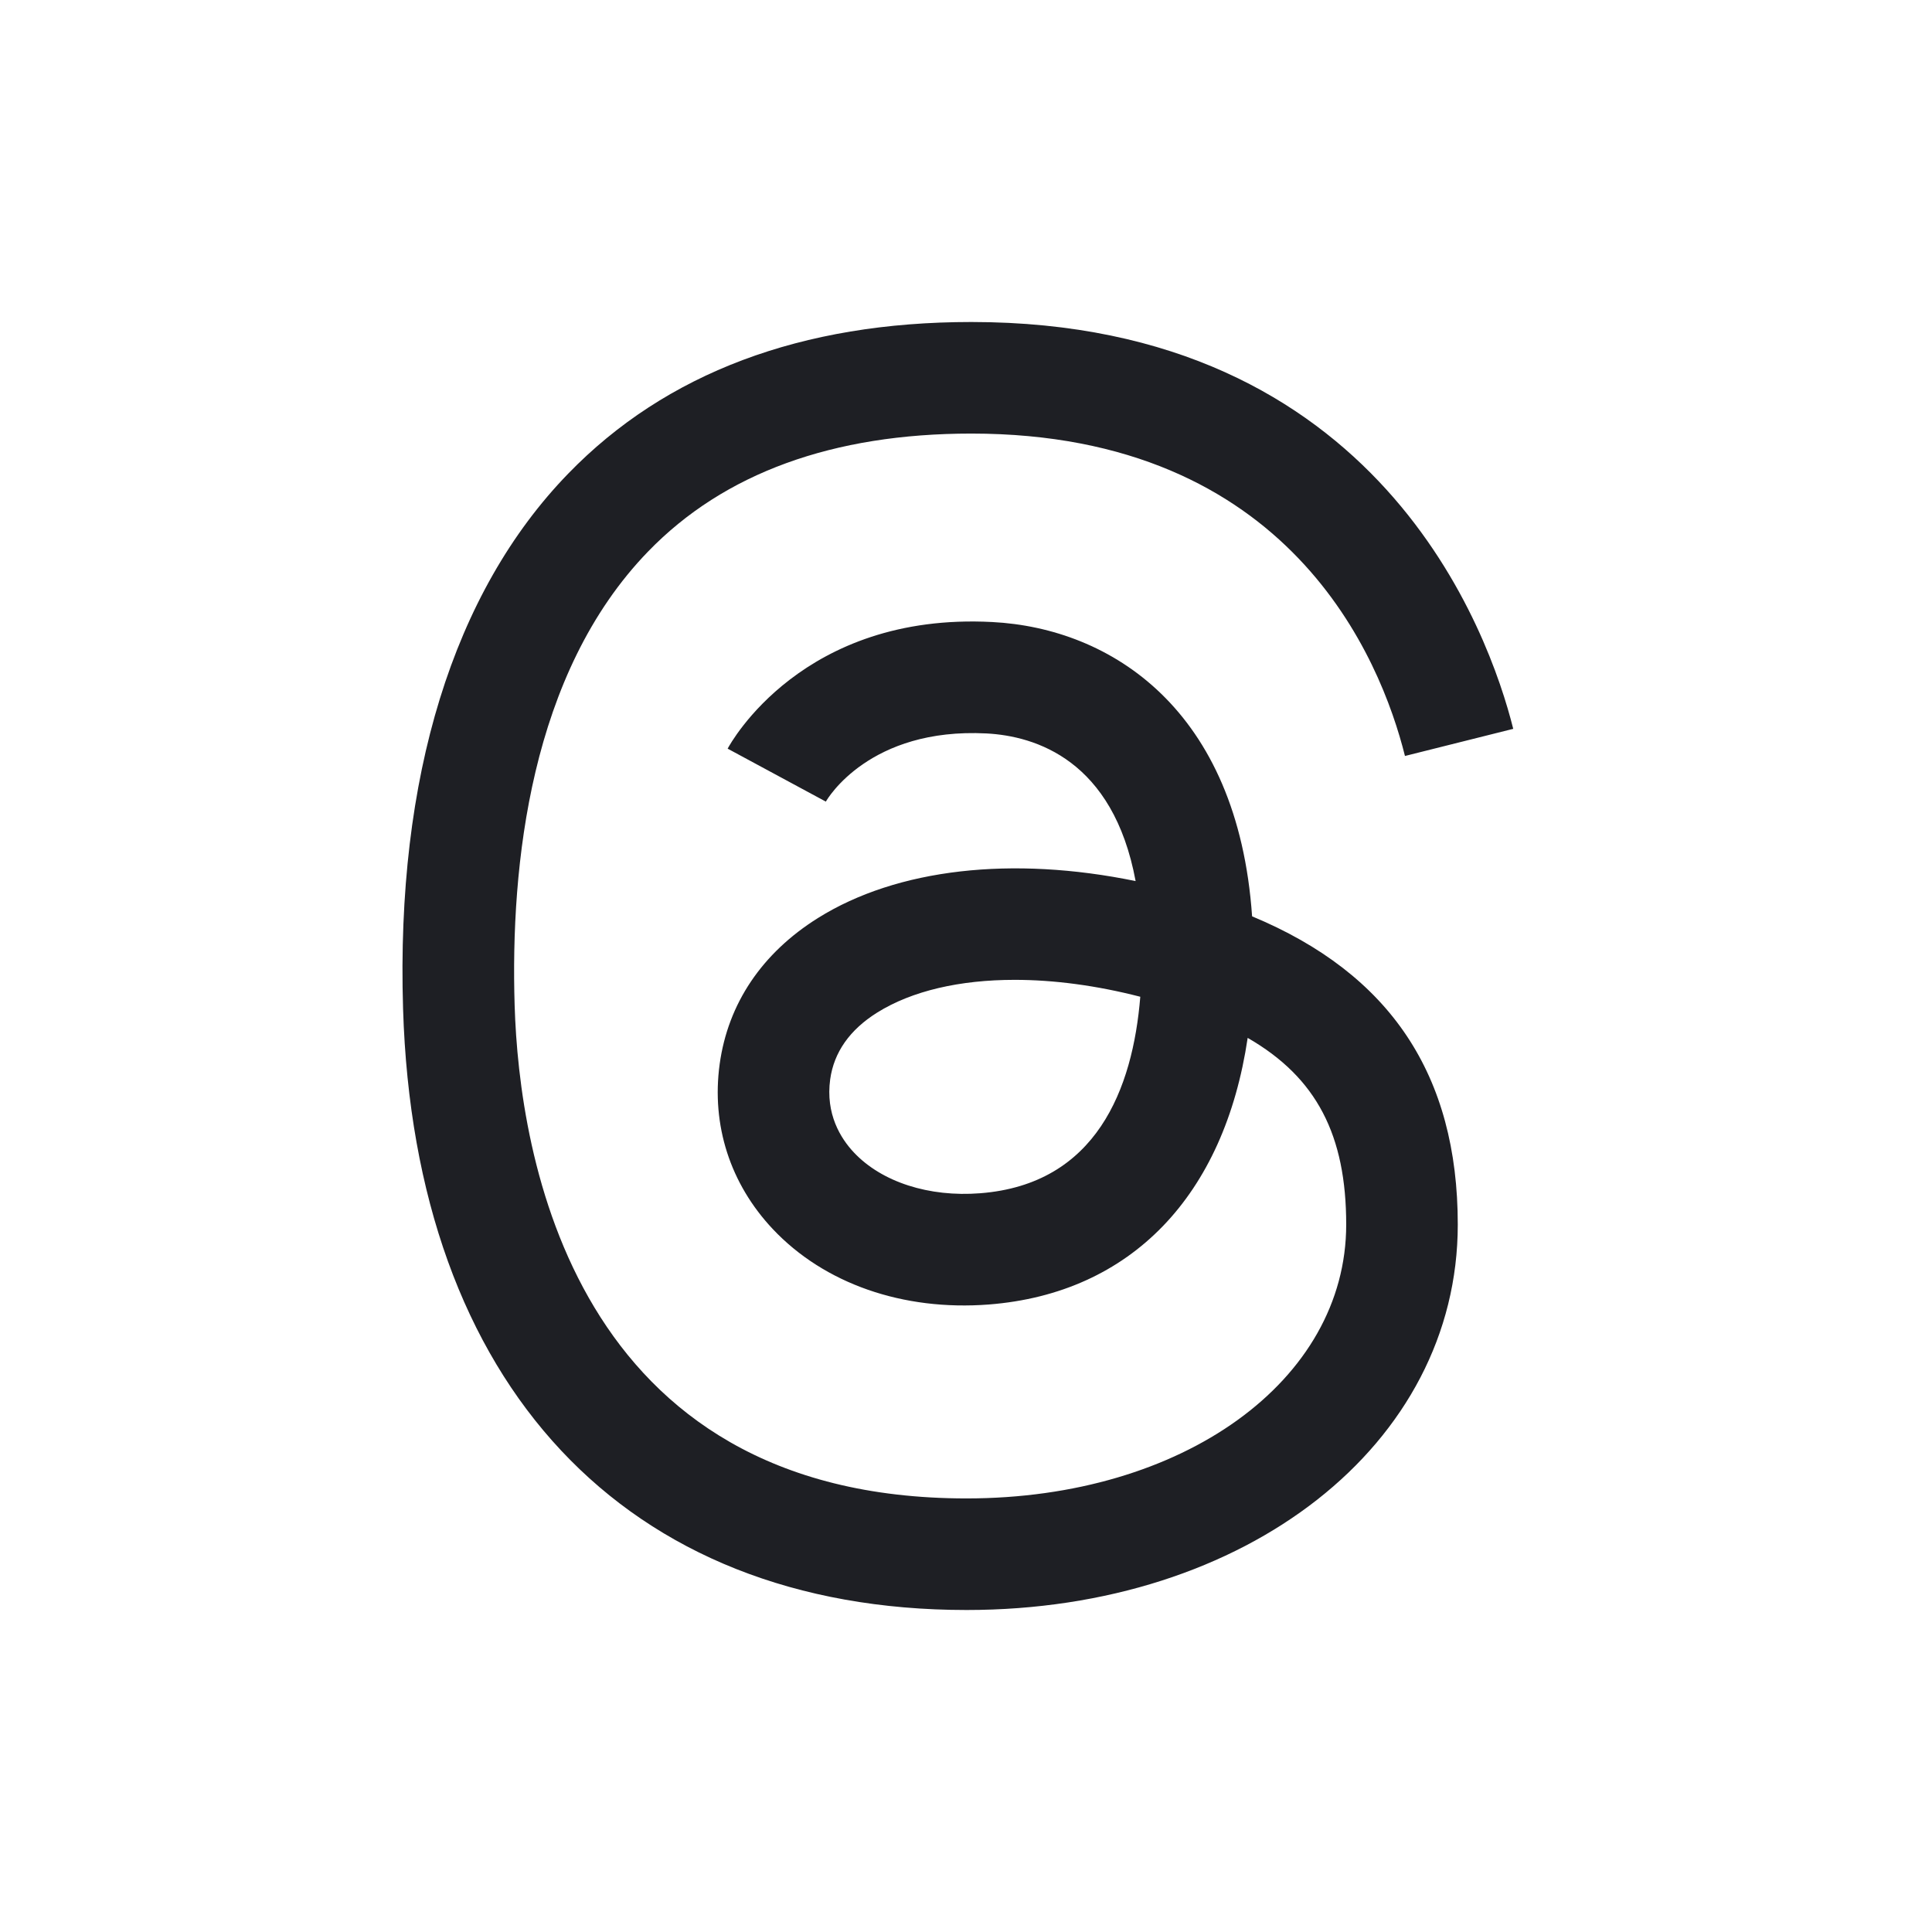
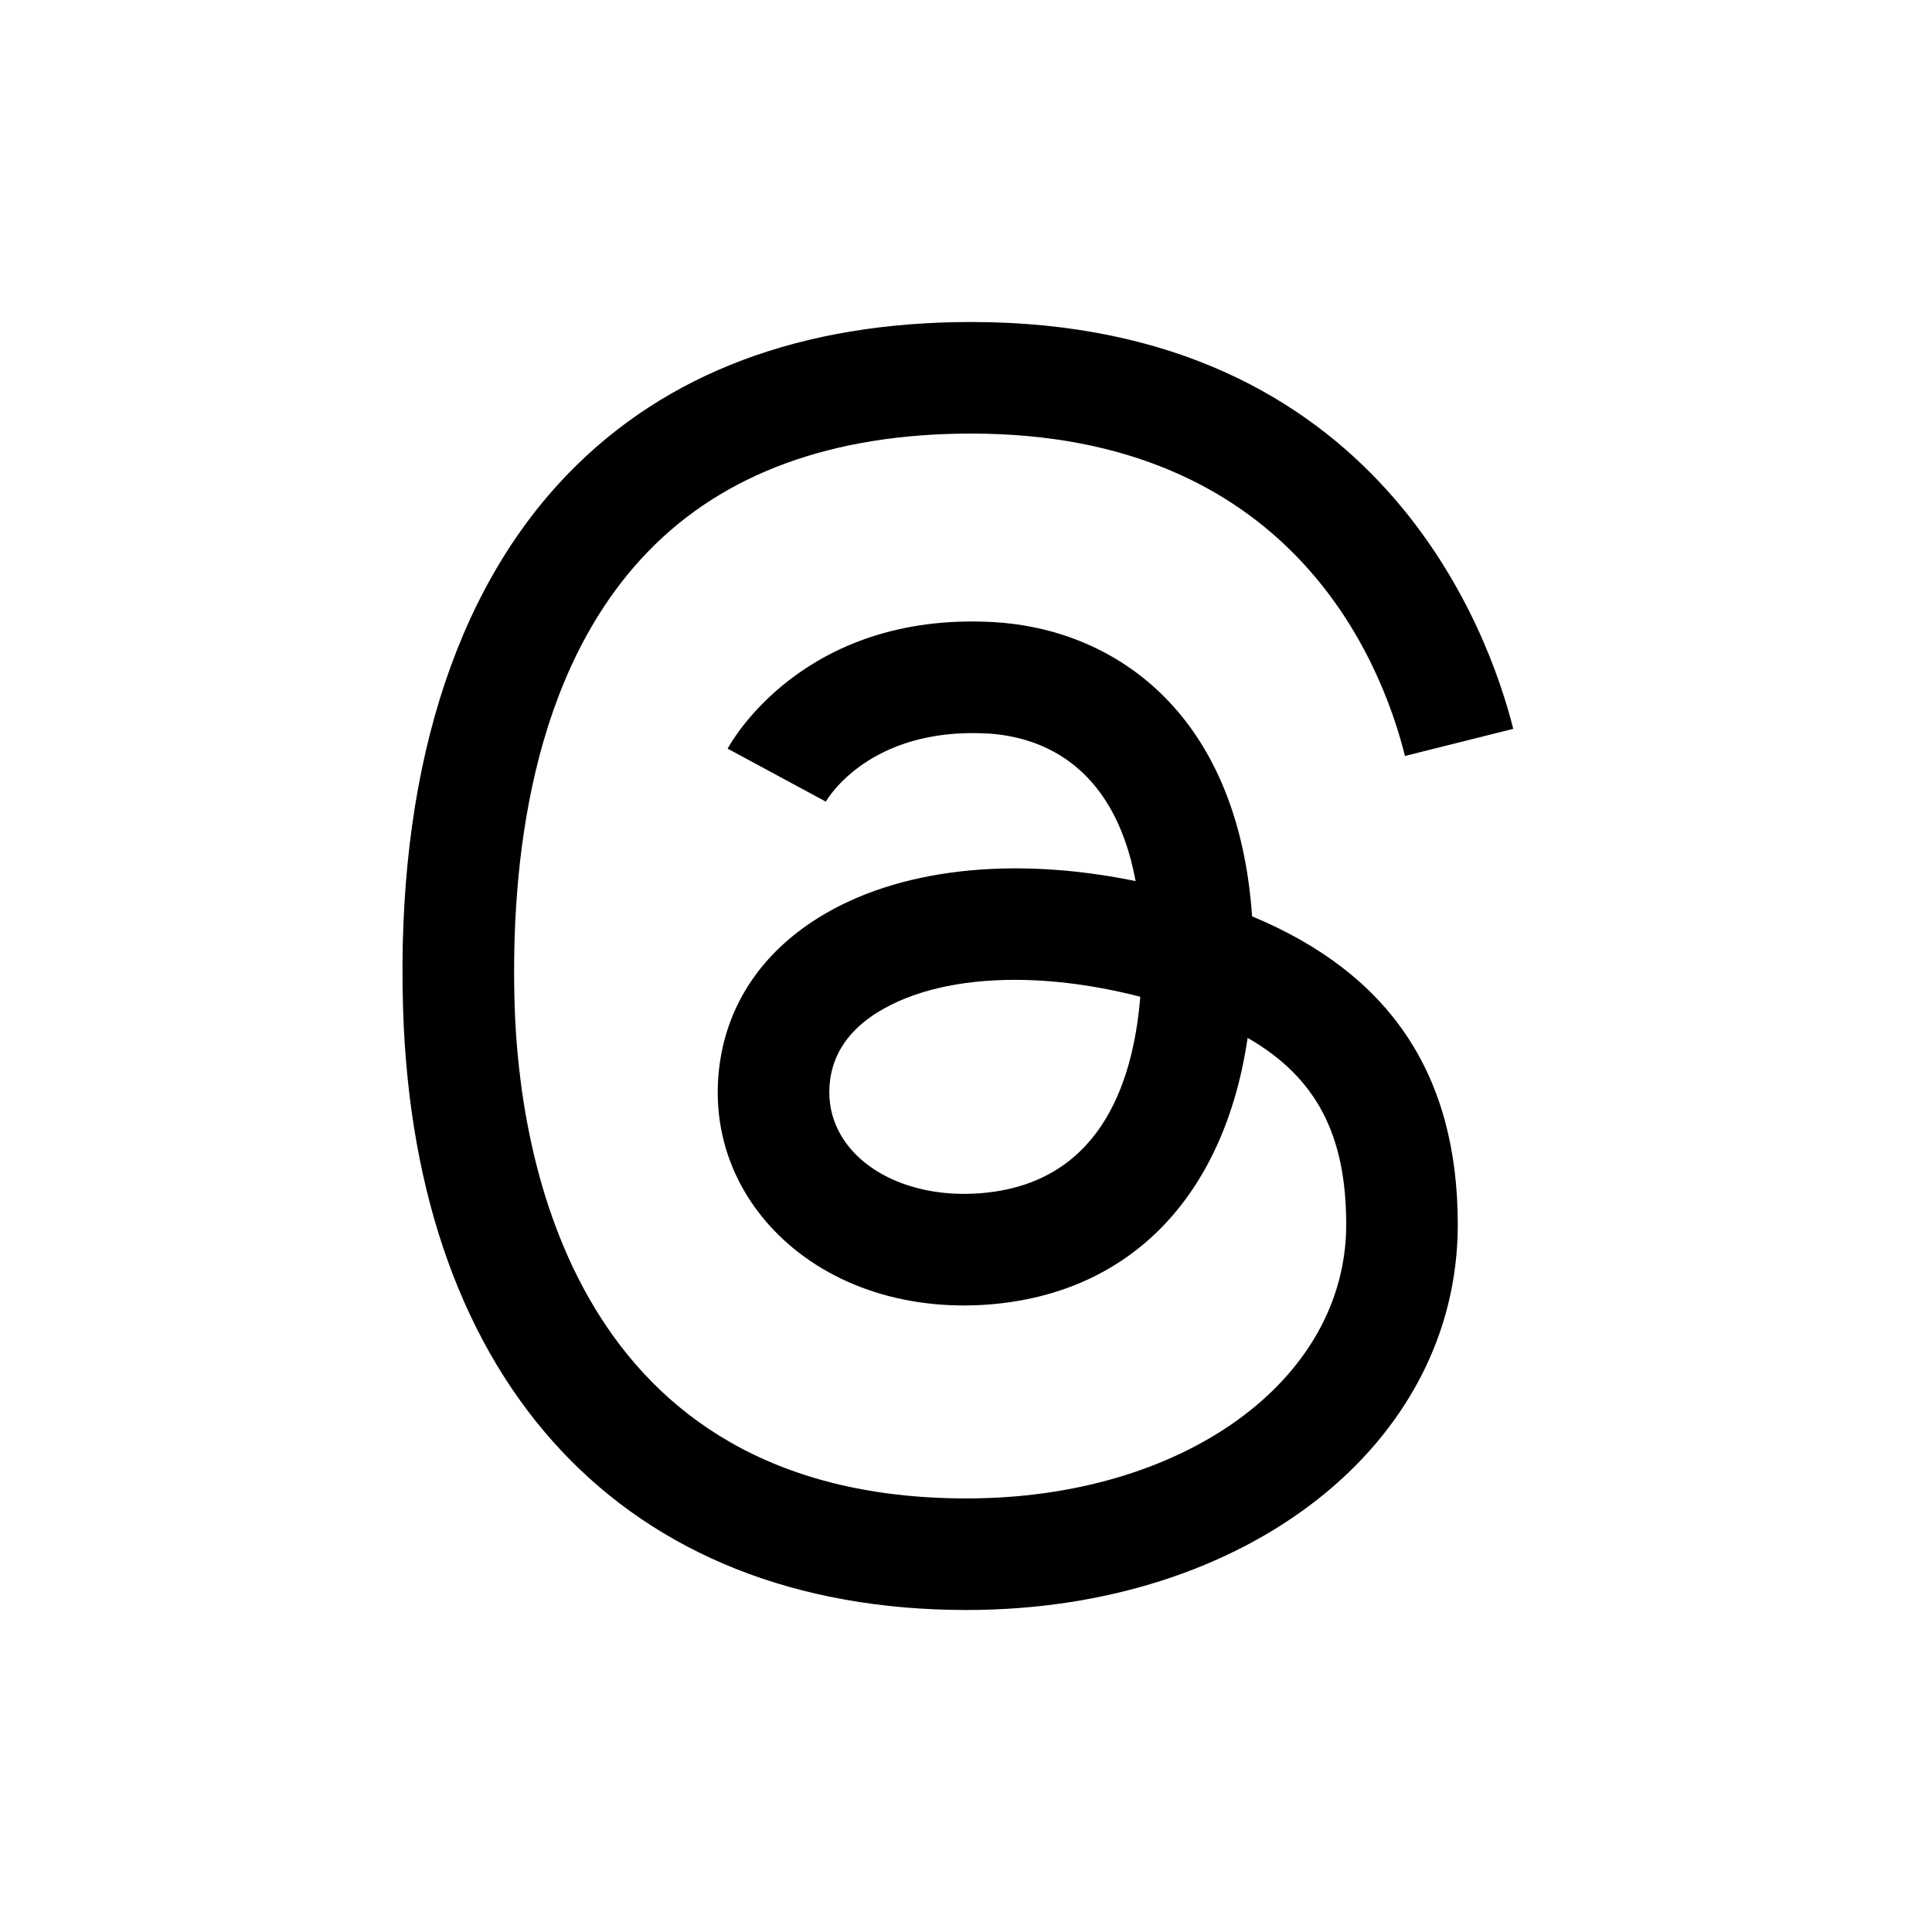
<svg xmlns="http://www.w3.org/2000/svg" width="24" height="24" viewBox="0 0 24 24" fill="none">
-   <path d="M12.066 4C17.139 4 18.501 7.868 18.798 9.054L17.453 9.391C17.152 8.187 16.024 5.386 12.066 5.386C10.345 5.386 8.994 5.878 8.053 6.849C6.585 8.362 6.34 10.751 6.393 12.488C6.449 14.33 7.109 18.614 12.007 18.614C14.695 18.614 16.723 17.152 16.723 15.212C16.723 14.105 16.358 13.387 15.499 12.893C15.209 14.851 14.052 16.067 12.283 16.205C11.216 16.287 10.239 15.946 9.6 15.268C9.07 14.705 8.836 13.977 8.94 13.218C9.044 12.466 9.466 11.839 10.161 11.404C11.146 10.788 12.575 10.63 14.107 10.945C13.828 9.442 12.864 9.143 12.253 9.111C10.803 9.037 10.28 9.92 10.259 9.958L9.039 9.3C9.076 9.231 9.97 7.604 12.325 7.727C13.803 7.803 15.376 8.814 15.554 11.383C17.272 12.098 18.109 13.355 18.109 15.212C18.109 17.942 15.486 20 12.007 20C7.767 20 5.15 17.207 5.007 12.53C4.919 9.656 5.629 7.357 7.058 5.884C8.27 4.634 9.955 4 12.066 4ZM12.605 12.172C11.925 12.172 11.329 12.308 10.896 12.579C10.556 12.792 10.36 13.071 10.313 13.407C10.254 13.837 10.441 14.14 10.608 14.317C10.954 14.684 11.54 14.873 12.176 14.823C13.62 14.711 14.072 13.527 14.165 12.382C13.622 12.242 13.092 12.172 12.605 12.172Z" fill="#1E1F24" />
+   <path d="M12.066 4C17.139 4 18.501 7.868 18.798 9.054L17.453 9.391C17.152 8.187 16.024 5.386 12.066 5.386C10.345 5.386 8.994 5.878 8.053 6.849C6.585 8.362 6.34 10.751 6.393 12.488C6.449 14.33 7.109 18.614 12.007 18.614C14.695 18.614 16.723 17.152 16.723 15.212C16.723 14.105 16.358 13.387 15.499 12.893C15.209 14.851 14.052 16.067 12.283 16.205C11.216 16.287 10.239 15.946 9.6 15.268C9.07 14.705 8.836 13.977 8.94 13.218C9.044 12.466 9.466 11.839 10.161 11.404C11.146 10.788 12.575 10.63 14.107 10.945C13.828 9.442 12.864 9.143 12.253 9.111C10.803 9.037 10.28 9.92 10.259 9.958L9.039 9.3C9.076 9.231 9.97 7.604 12.325 7.727C13.803 7.803 15.376 8.814 15.554 11.383C17.272 12.098 18.109 13.355 18.109 15.212C18.109 17.942 15.486 20 12.007 20C7.767 20 5.15 17.207 5.007 12.53C4.919 9.656 5.629 7.357 7.058 5.884C8.27 4.634 9.955 4 12.066 4ZM12.605 12.172C11.925 12.172 11.329 12.308 10.896 12.579C10.556 12.792 10.36 13.071 10.313 13.407C10.254 13.837 10.441 14.14 10.608 14.317C10.954 14.684 11.54 14.873 12.176 14.823C13.62 14.711 14.072 13.527 14.165 12.382C13.622 12.242 13.092 12.172 12.605 12.172Z" fill="currentColor" />
</svg>
